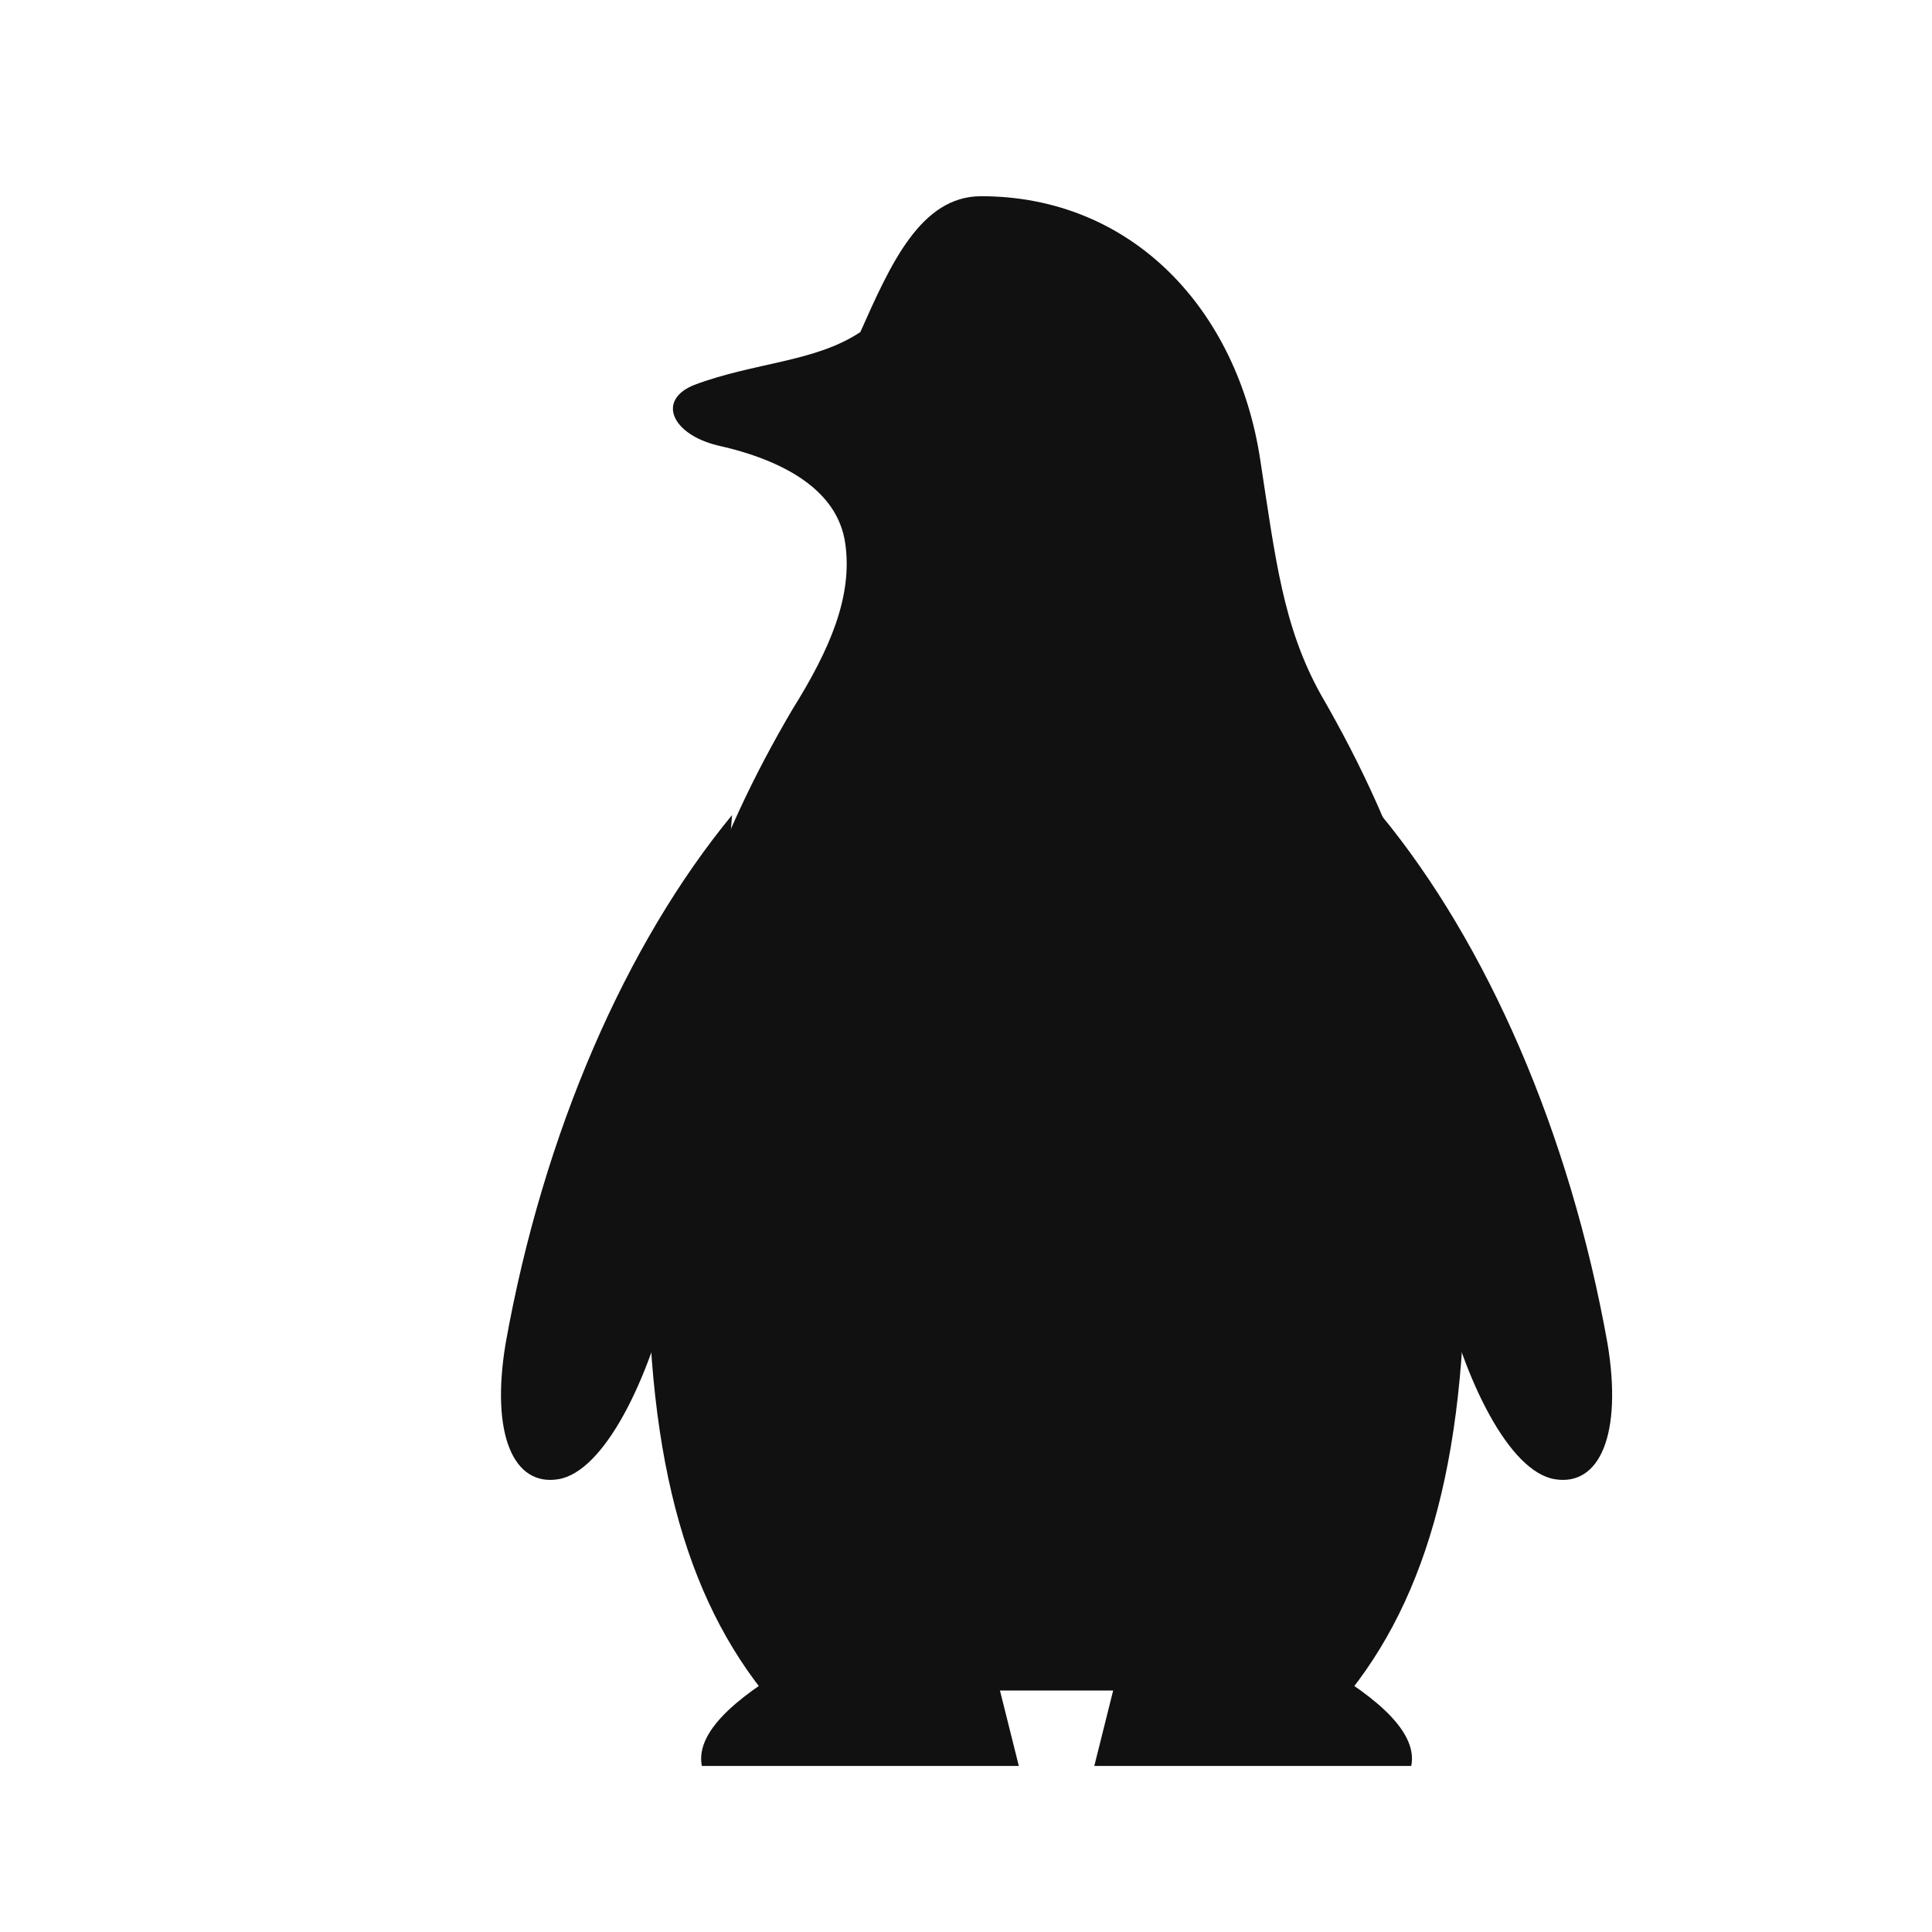
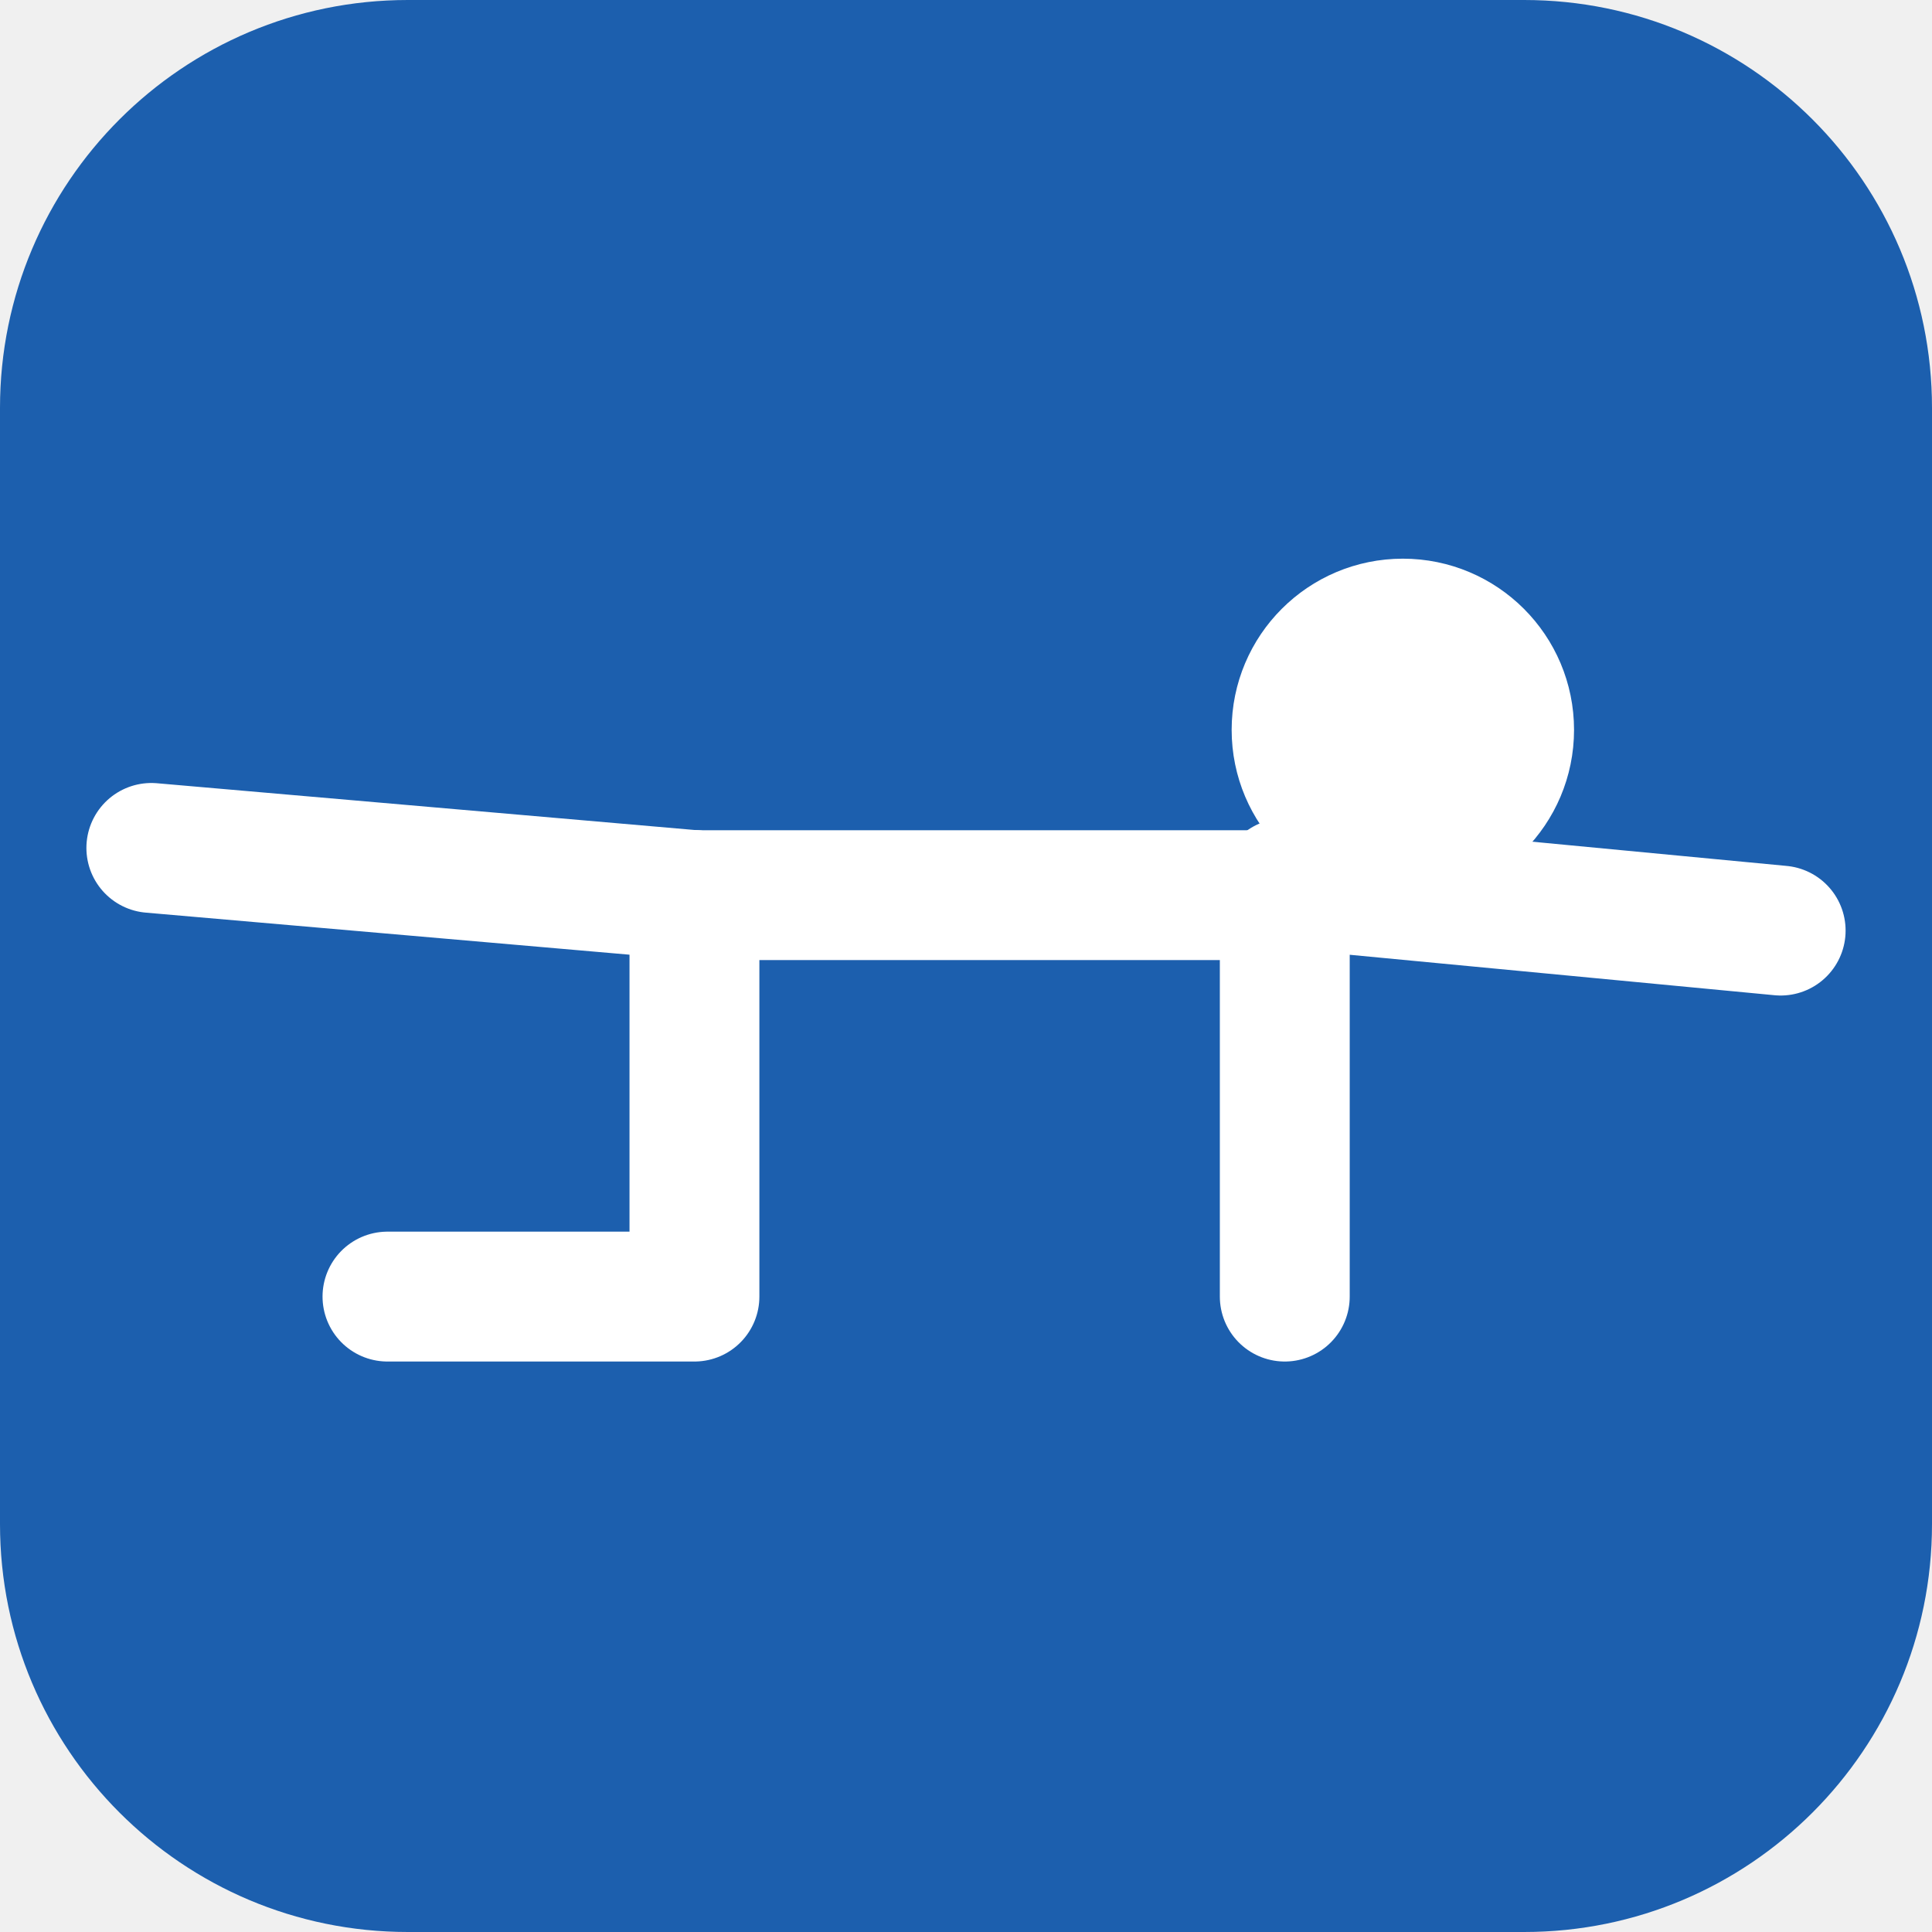
- <svg xmlns="http://www.w3.org/2000/svg" viewBox="0 0 512 512">
-   <rect width="512" height="512" fill="#ffffff" />
-   <g fill="#111111" transform="translate(-6,0)">
-     <path d="M266 52  C306 52 334 82 340 122  C344 148 346 166 356 184  C378 222 392 262 394 318  C396 380 386 420 364 448  L208 448  C186 420 176 380 178 318  C180 262 196 222 216 188  C226 172 232 158 230 144  C228 130 214 122 196 118  C184 115 180 106 190 102  C206 96 222 96 234 88  C242 70 250 52 266 52 Z" />
-     <path d="M200 216 C172 250 150 300 140 356 C136 380 142 394 154 392 C166 390 178 366 184 340 C190 316 192 290 196 268 Z" />
-     <path d="M372 216 C400 250 422 300 432 356 C436 380 430 394 418 392 C406 390 394 366 388 340 C382 316 380 290 376 268 Z" />
-     <path d="M218 440 C204 448 190 458 192 468 L276 468 L270 444 Z" />
-     <path d="M302 444 L296 468 L380 468 C382 458 368 448 354 440 Z" />
+ <svg xmlns="http://www.w3.org/2000/svg" viewBox="0 0 180 180">
+   <rect width="180" height="180" rx="38" fill="#1c5fae" />
+   <g transform="translate(90 90) scale(1.1) translate(-83 -58)" fill="none" stroke="#fff" stroke-width="11" stroke-linecap="round" stroke-linejoin="round">
+     <circle cx="120" cy="38" r="9" fill="#fff" />
+     <path d="M60,52 L110,52" />
+     <path d="M110,52 L110,86" />
+     <path d="M60,52 L60,86 L34,86" />
+     <path d="M110,51 L152,55" />
+     <path d="M60,52 L14,48" />
  </g>
</svg>
